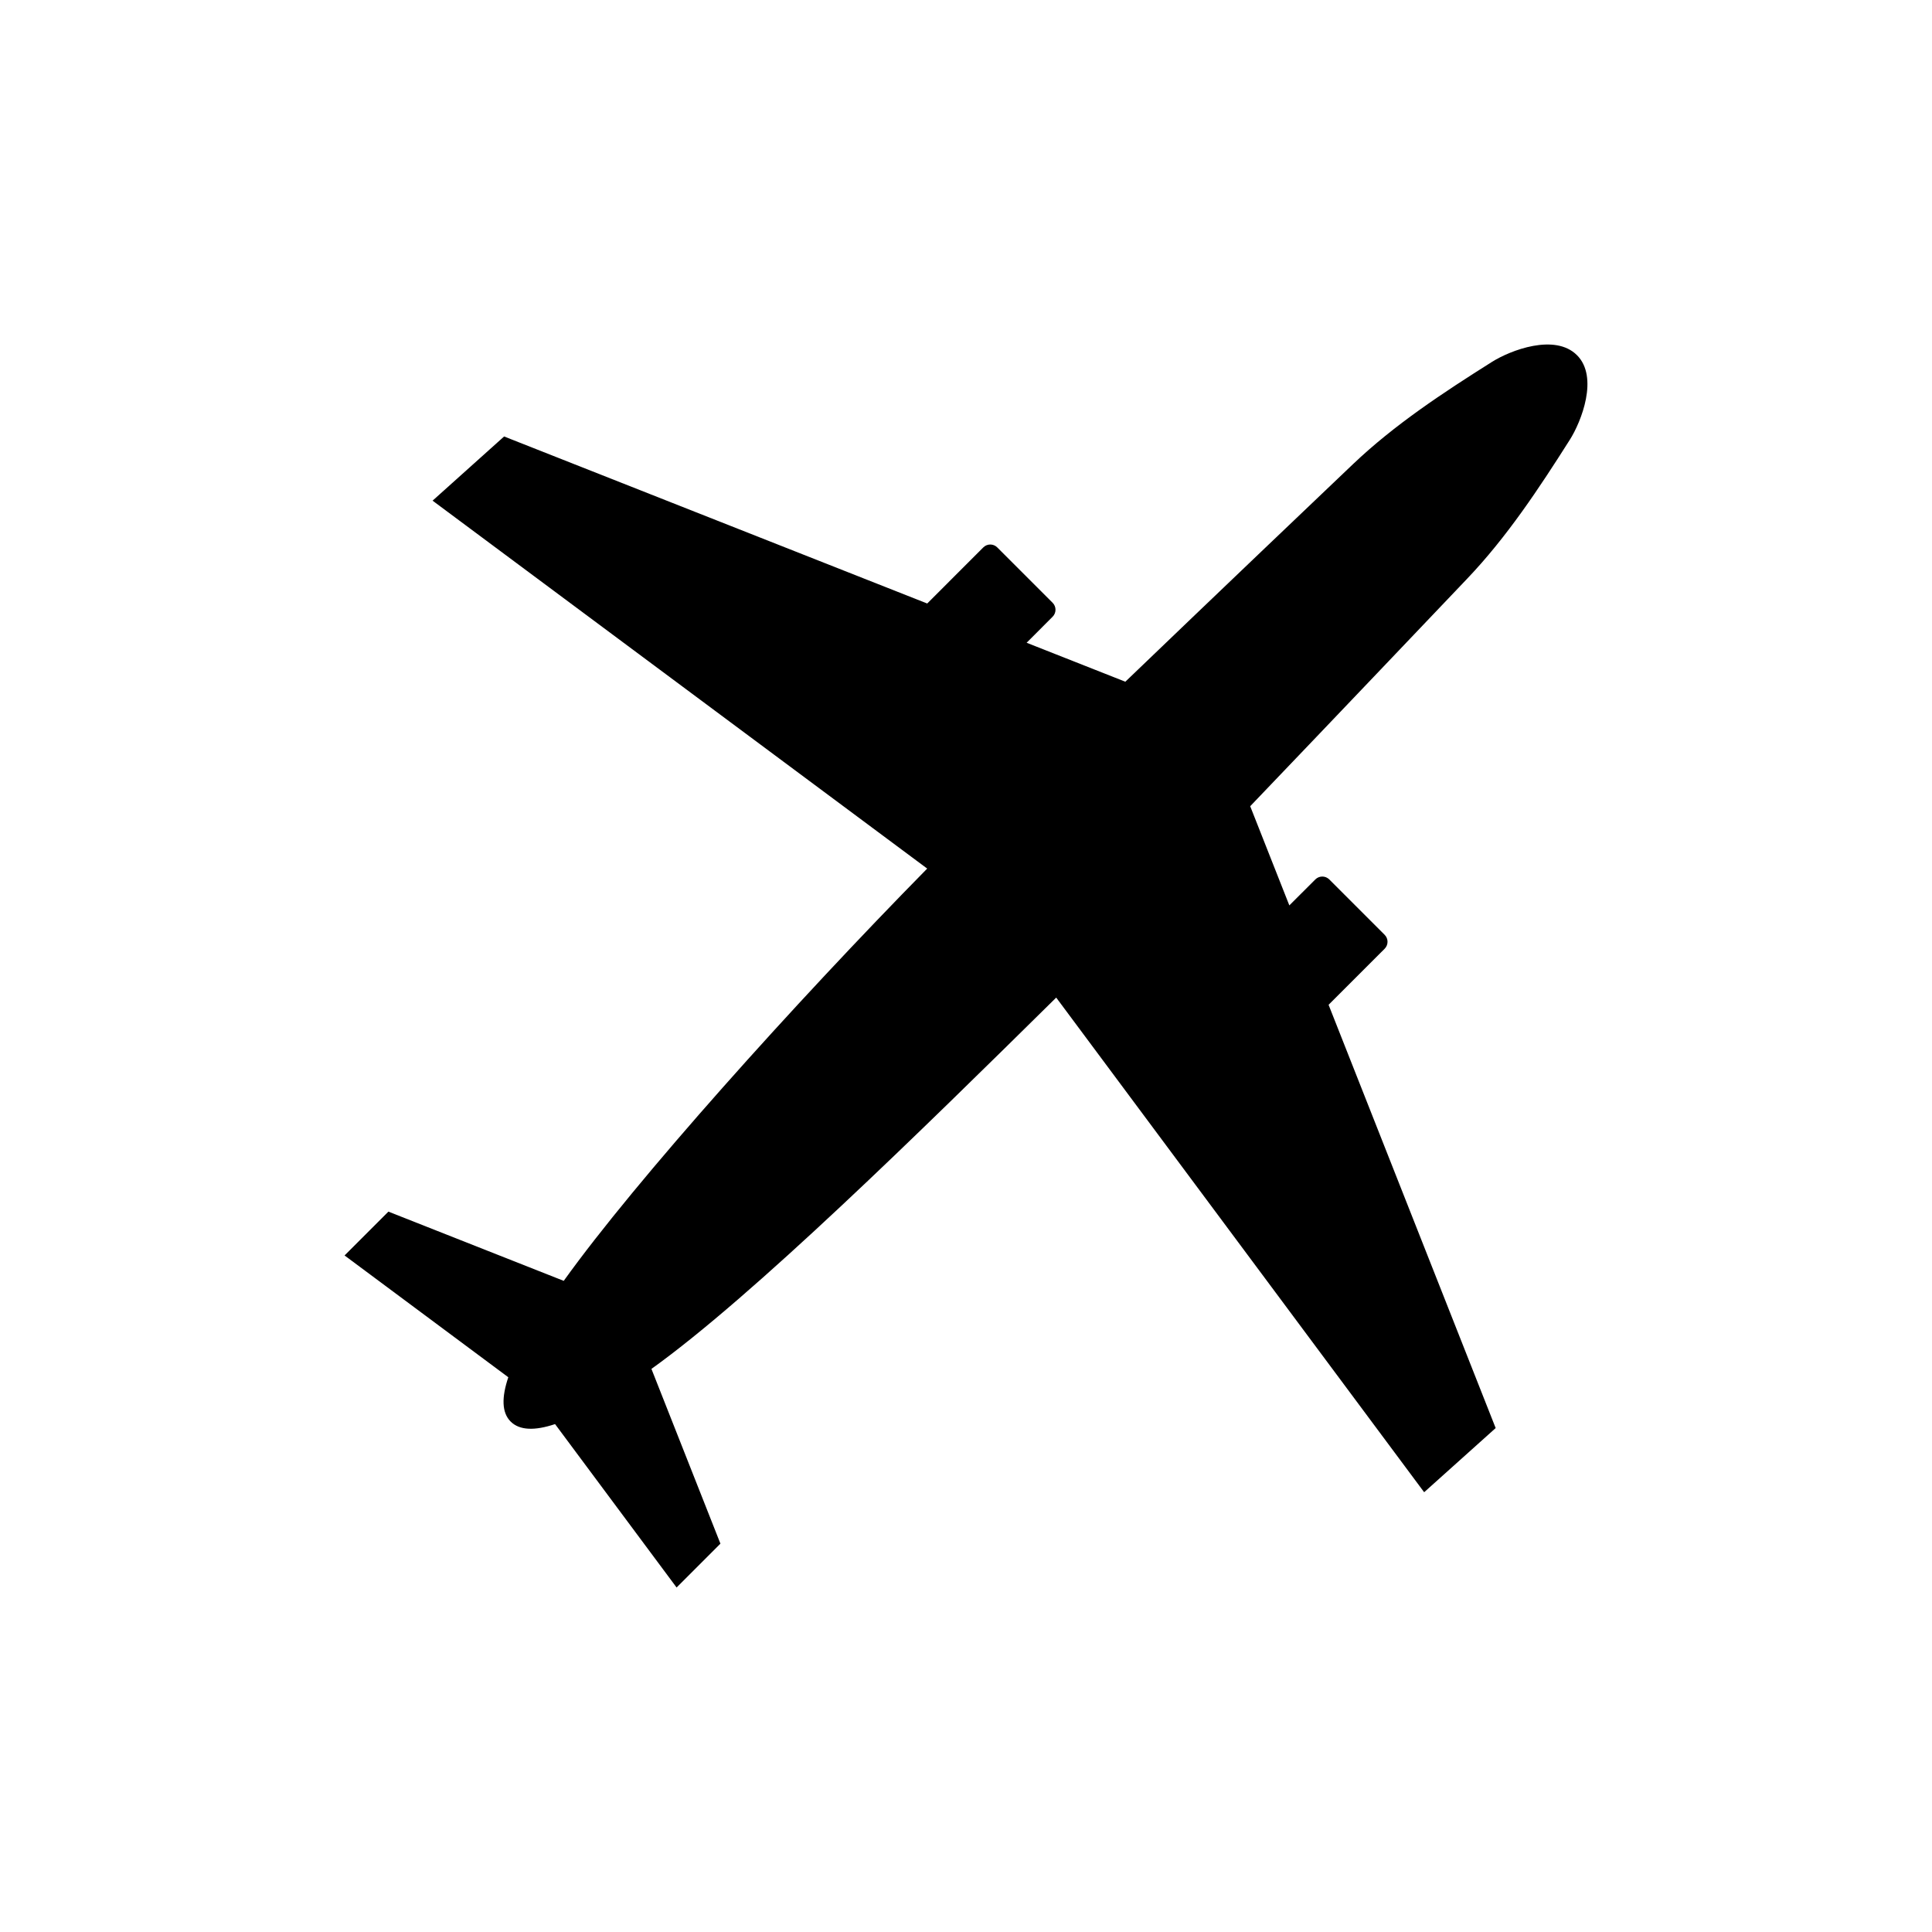
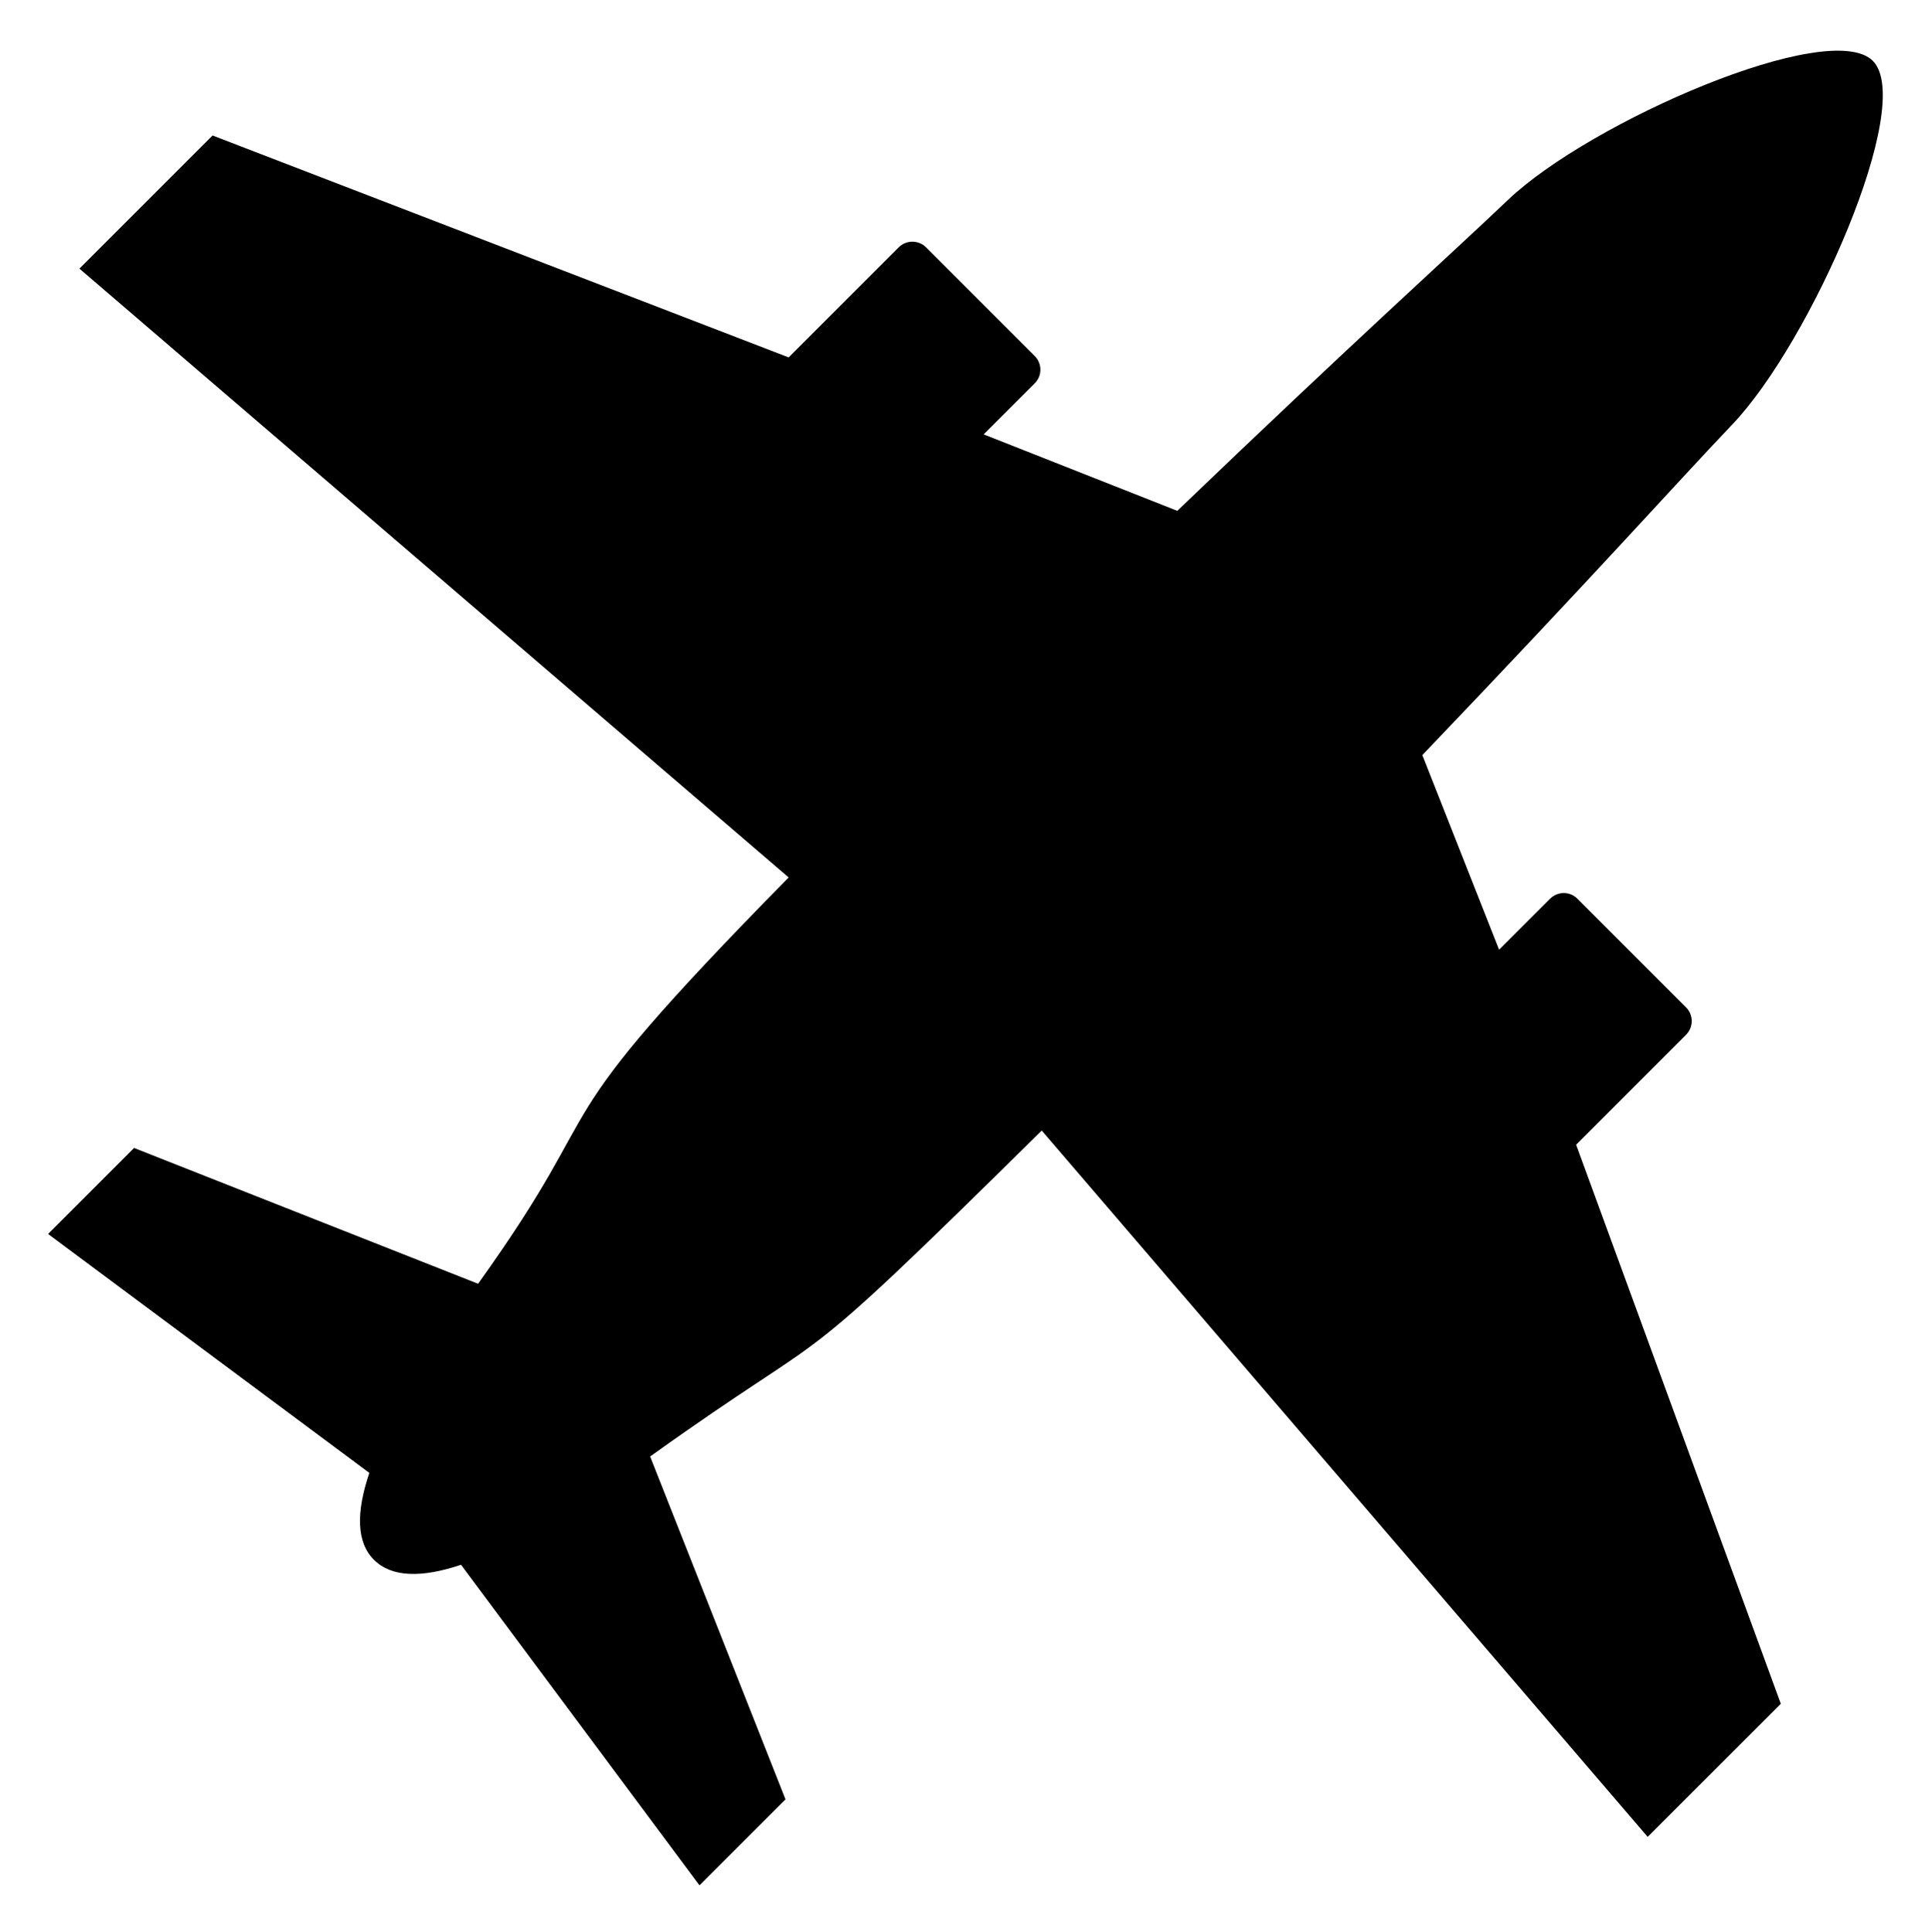
- <svg xmlns="http://www.w3.org/2000/svg" version="1.1" id="Layer_1" x="0px" y="0px" width="283.46px" height="283.46px" viewBox="0 0 283.46 283.46" enable-background="new 0 0 283.46 283.46" xml:space="preserve">
-   <path d="M165.107,100.02l-14.483-5.717l3.815-3.819c0.563-0.565,0.563-1.481,0-2.045c-1.946-1.948-6.175-6.175-8.125-8.125  c-0.563-0.565-1.479-0.565-2.045,0l-8.23,8.231L73.962,64.039l-10.495,9.417l72.57,53.98c-19.59,19.917-42.691,45.653-53.327,60.489  l-25.725-10.158l-6.431,6.432l24.024,17.869c-1.002,2.973-0.961,5.193,0.34,6.496c1.315,1.316,3.549,1.369,6.52,0.377l17.831,23.975  l6.431-6.434l-10.122-25.639c14.842-10.629,39.485-34.842,59.387-54.479l53.984,72.573l10.493-9.414l-24.514-62.1l8.225-8.224  c0.564-0.565,0.564-1.481,0-2.045c-1.948-1.95-6.178-6.177-8.125-8.125c-0.563-0.564-1.479-0.564-2.045,0l-3.813,3.81l-5.742-14.552  c12.891-13.47,27.475-28.804,31.84-33.387c5.828-6.118,10.537-13.252,15.061-20.389c1.668-2.63,4.265-9.18,1.043-12.399  c-3.235-3.238-9.774-0.717-12.465,0.979c-7.147,4.506-14.299,9.2-20.418,15.028C193.9,72.483,178.575,87.088,165.107,100.02  L165.107,100.02z" />
+ <svg xmlns="http://www.w3.org/2000/svg" version="1.1" id="Layer_1" x="0px" y="0px" width="283.465px" height="283.465px" viewBox="0 0 283.465 283.465" enable-background="new 0 0 283.465 283.465" xml:space="preserve">
+   <path fill-rule="evenodd" clip-rule="evenodd" d="M172.807,74.98l-28.423-11.222l7.494-7.49c1.108-1.108,1.108-2.905,0-4.014  c-3.83-3.827-12.117-12.123-15.949-15.949c-1.108-1.109-2.91-1.109-4.02,0l-16.152,16.152L31.2,19.886L11.658,39.428l104.099,89.364  c-38.452,39.091-24.715,30.521-45.585,59.638l-50.491-19.929L7.059,181.124l47.149,35.065c-1.965,5.832-1.886,10.198,0.668,12.752  c2.584,2.584,6.965,2.692,12.796,0.742l34.997,47.046l12.623-12.623l-19.865-50.322c29.126-20.859,18.415-9.301,57.481-47.843  l88.941,103.675l19.543-19.532l-30.046-82.063l16.138-16.142c1.108-1.108,1.108-2.906,0-4.015  c-3.821-3.827-12.119-12.122-15.95-15.949c-1.108-1.109-2.9-1.109-4.009,0l-7.485,7.479l-11.267-28.562  c25.295-26.438,36.982-39.591,45.547-48.585c11.434-12.009,26.889-47.001,20.571-53.317c-6.355-6.355-41.491,8.94-53.51,20.38  C212.383,37.874,199.249,49.606,172.807,74.98z" />
</svg>
